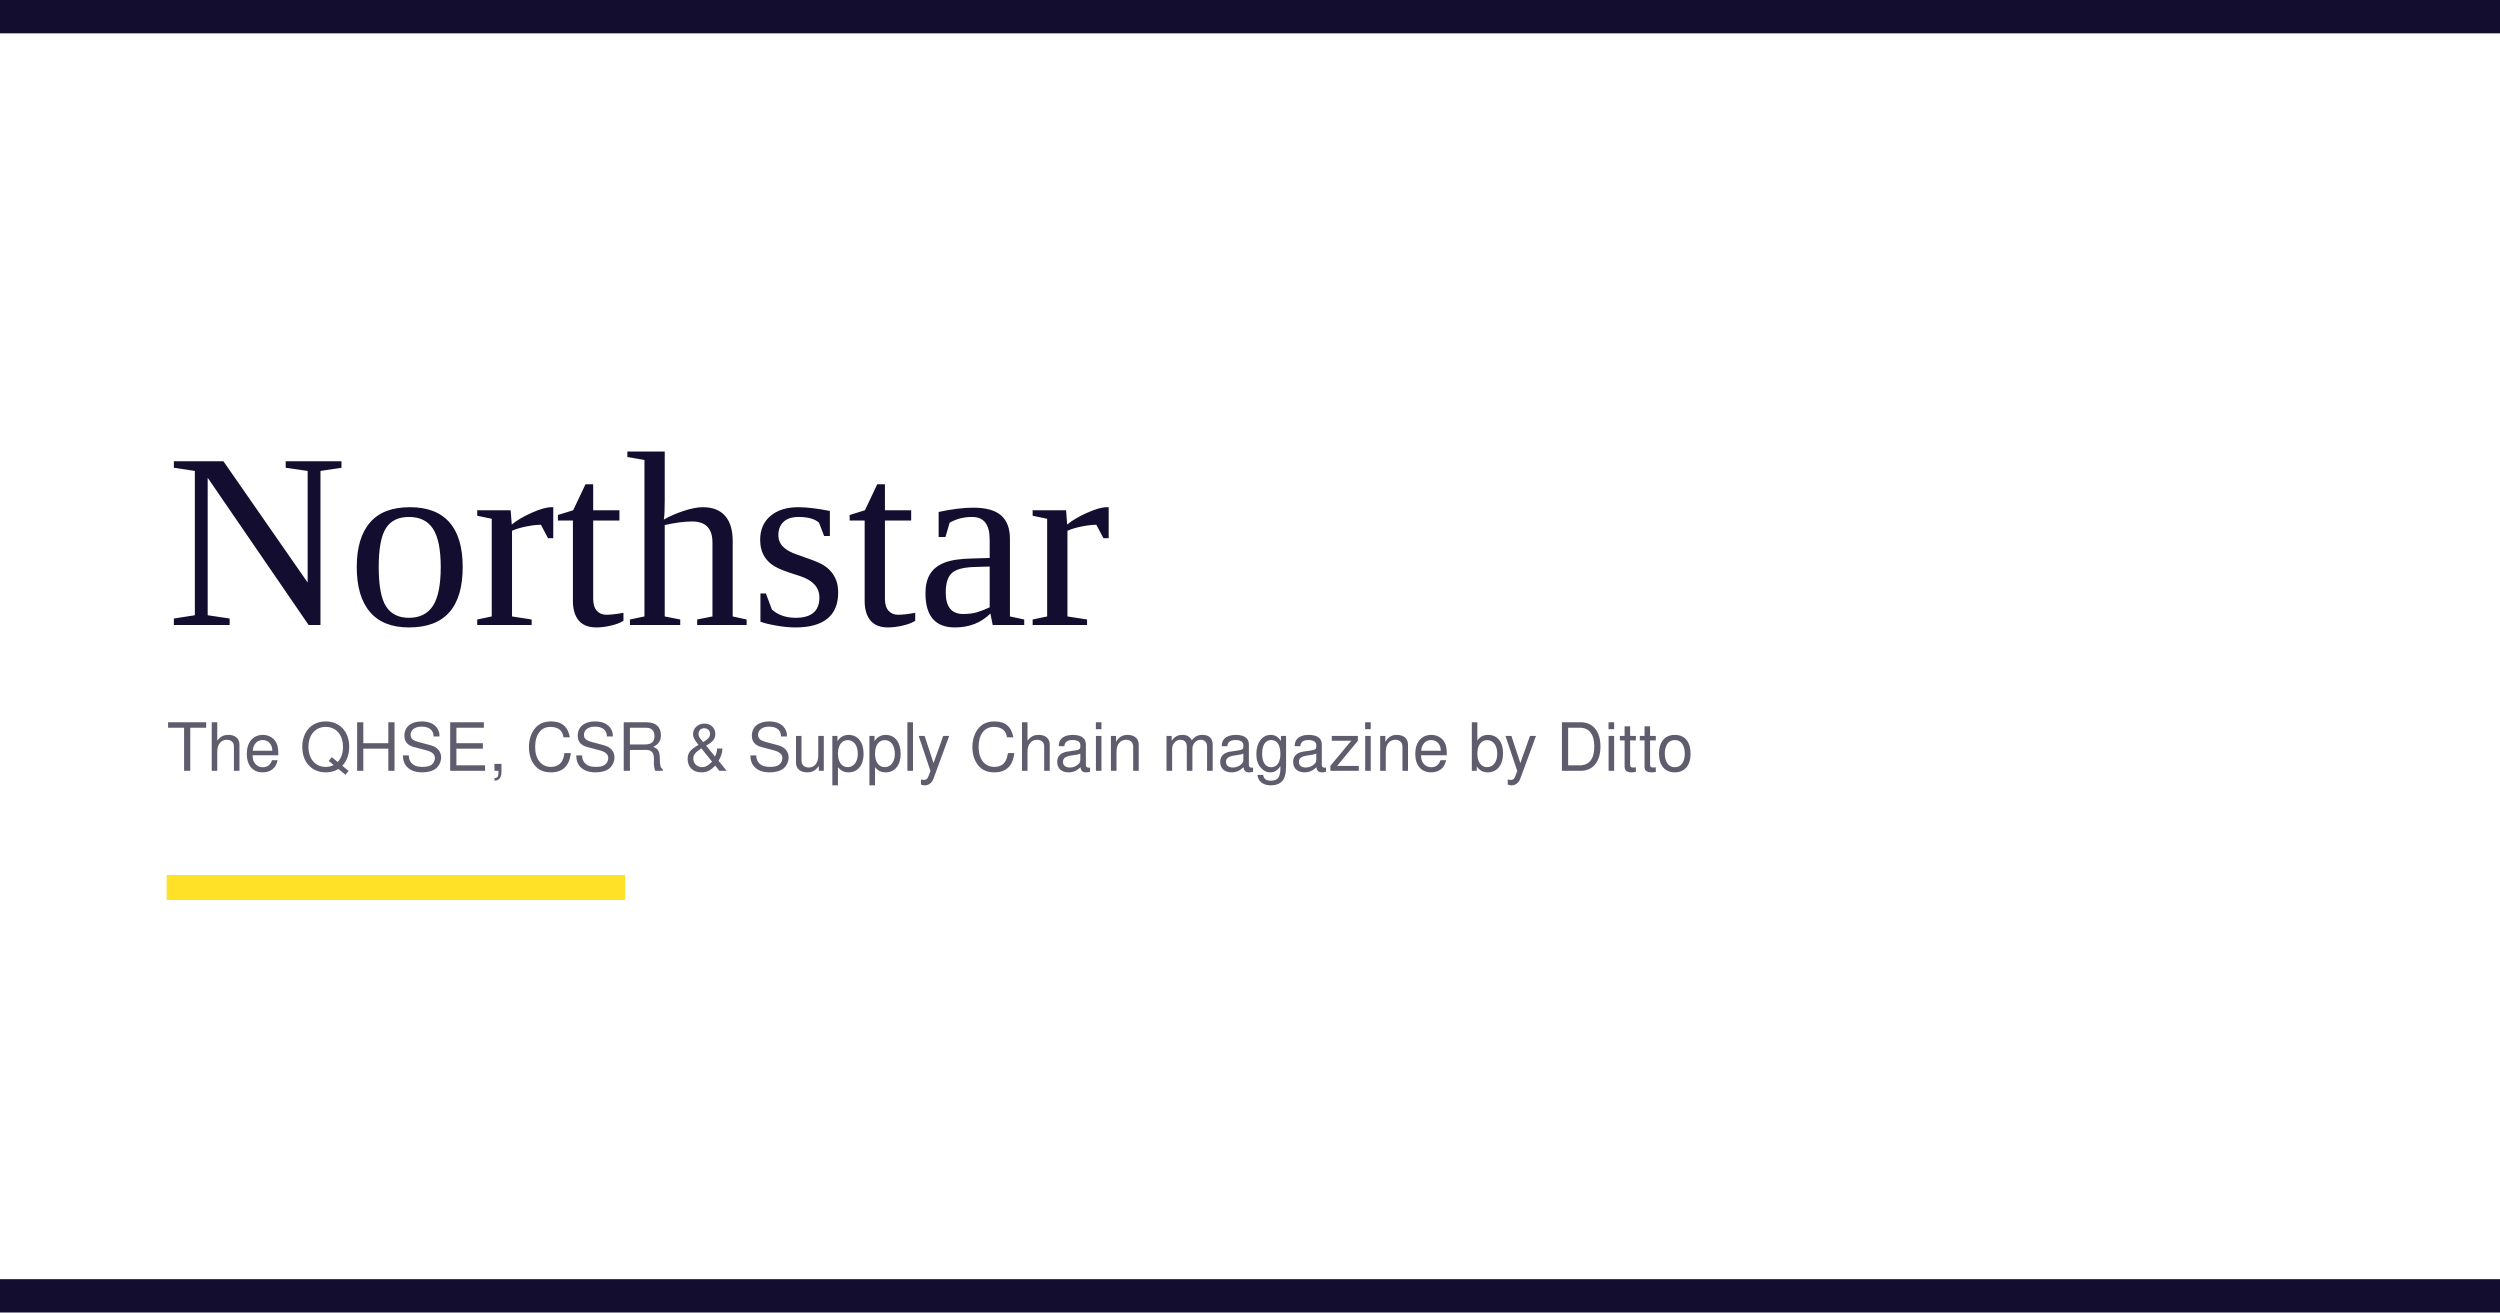
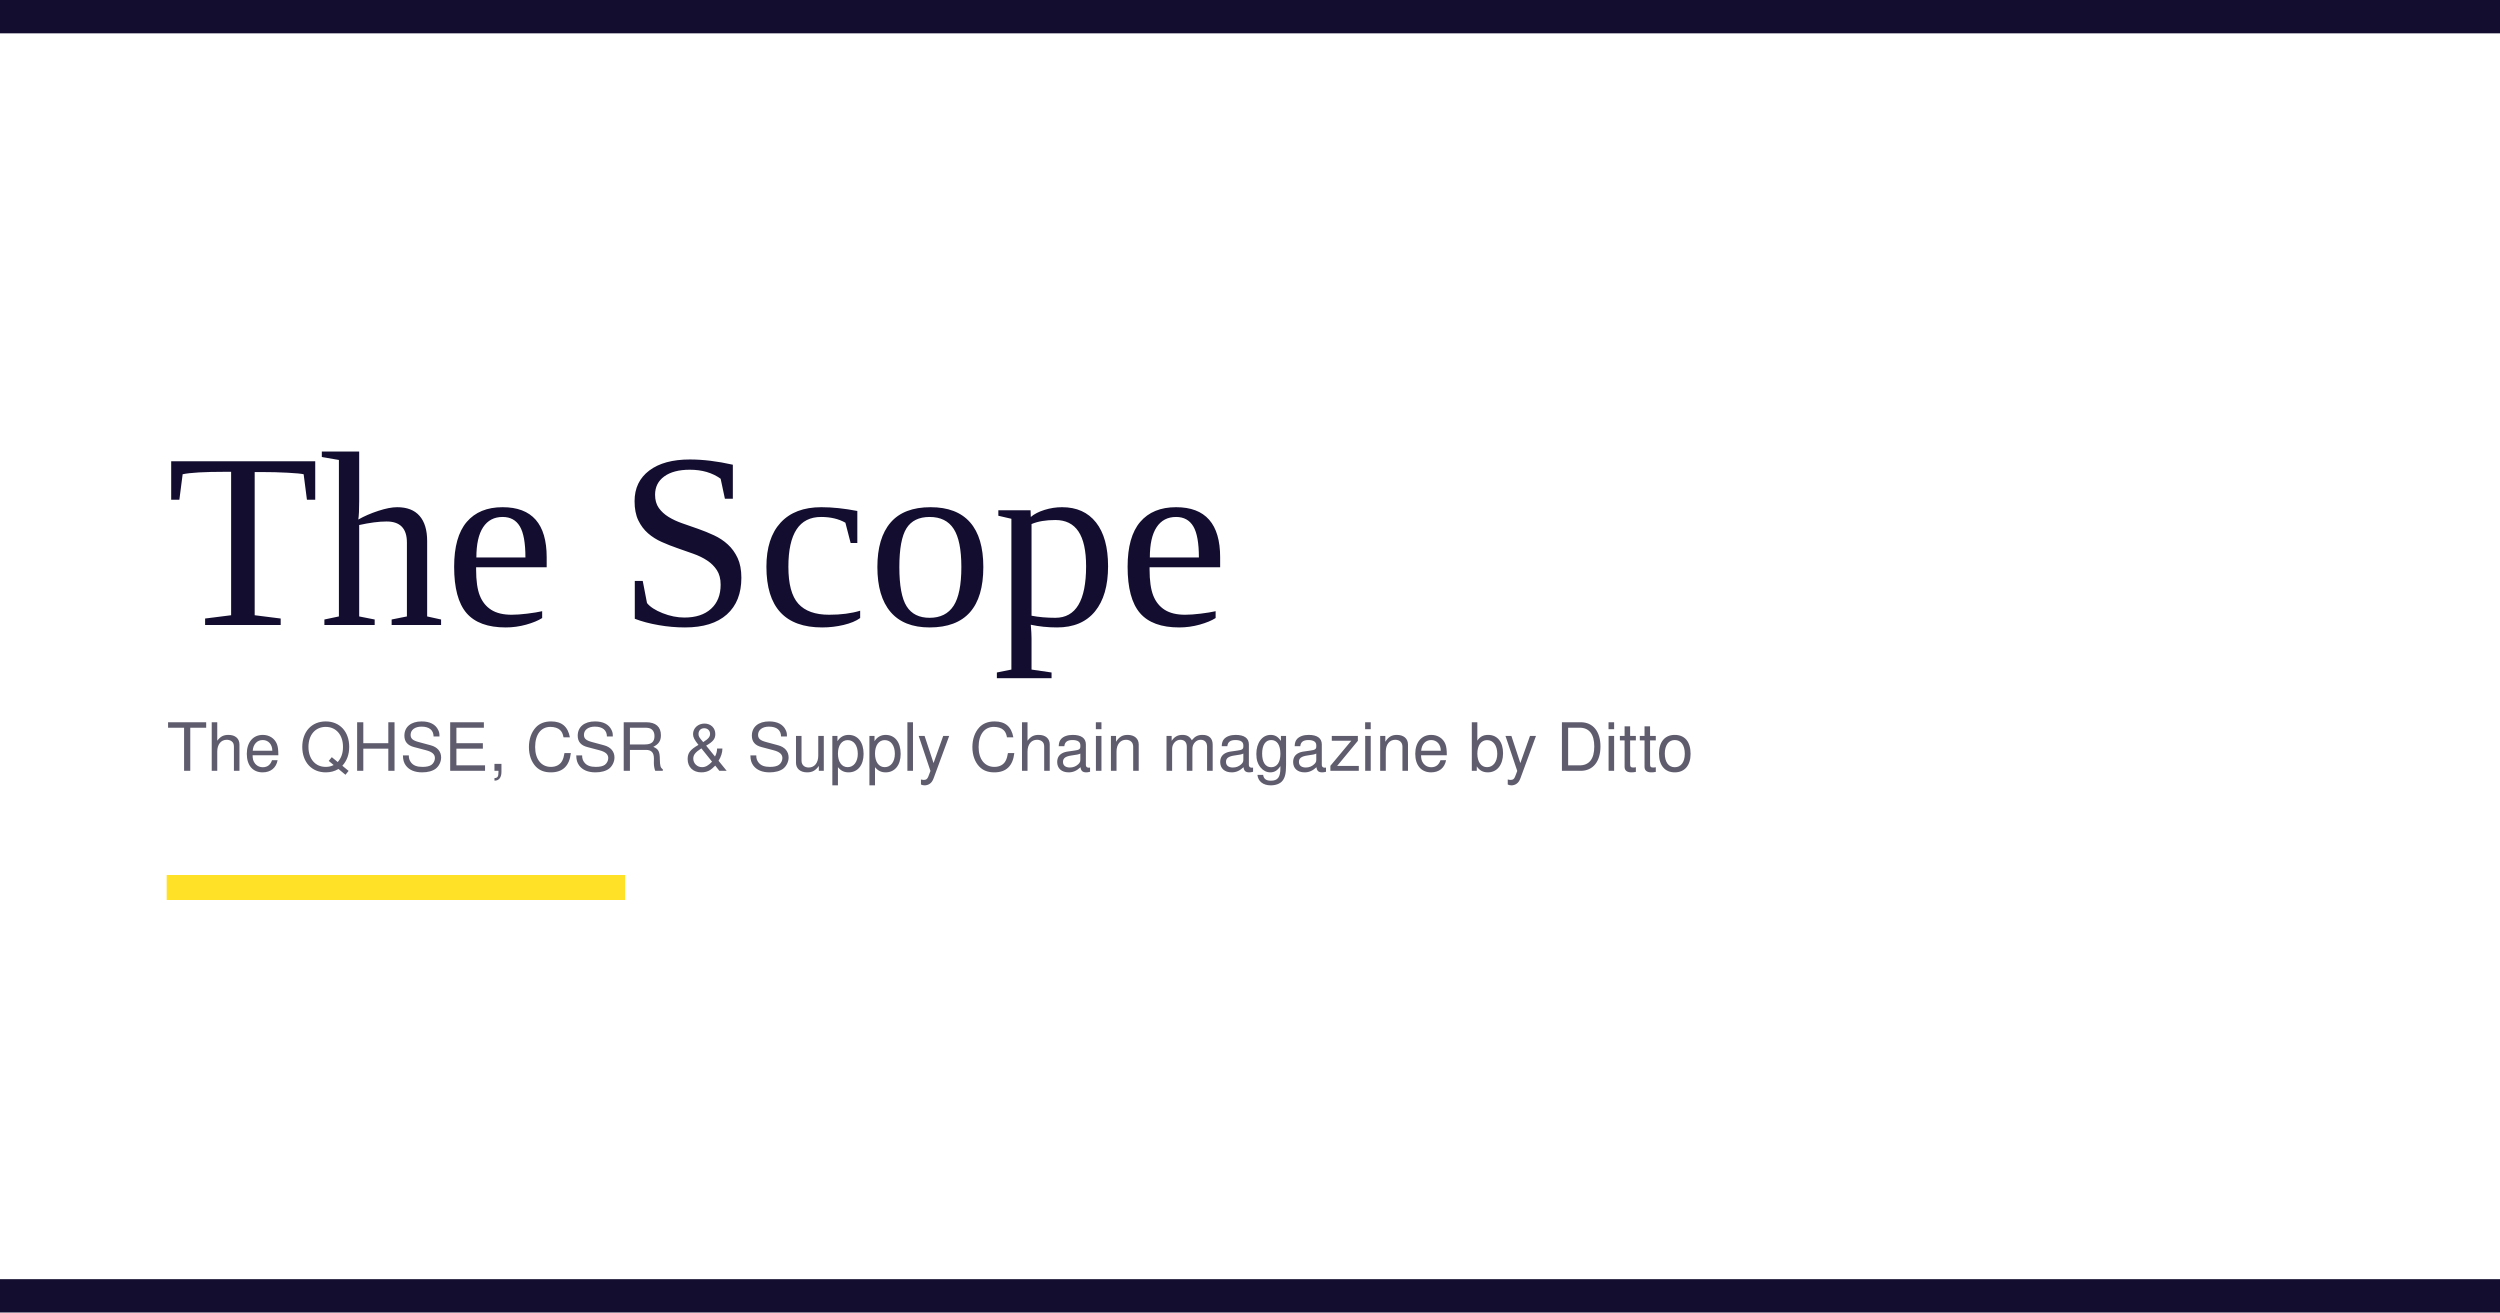
<svg xmlns="http://www.w3.org/2000/svg" viewBox="0 0 1200 630" width="1200" height="630" role="img">
  <rect width="1200" height="630" fill="#ffffff" />
  <rect x="0" y="0" width="1200" height="16" fill="#130e30" />
  <rect x="0" y="614" width="1200" height="16" fill="#130e30" />
-   <text x="80" y="300" font-family="Georgia, 'Times New Roman', serif" font-size="120" fill="#130e30">Northstar</text>
+   <text x="80" y="300" font-family="Georgia, 'Times New Roman', serif" font-size="120" fill="#130e30">The Scope</text>
  <text x="80" y="370" font-family="Helvetica, Arial, sans-serif" font-size="32" fill="#5f5c6e">The QHSE, CSR &amp; Supply Chain magazine by Ditto</text>
  <rect x="80" y="420" width="220" height="12" fill="#ffe228" />
</svg>
